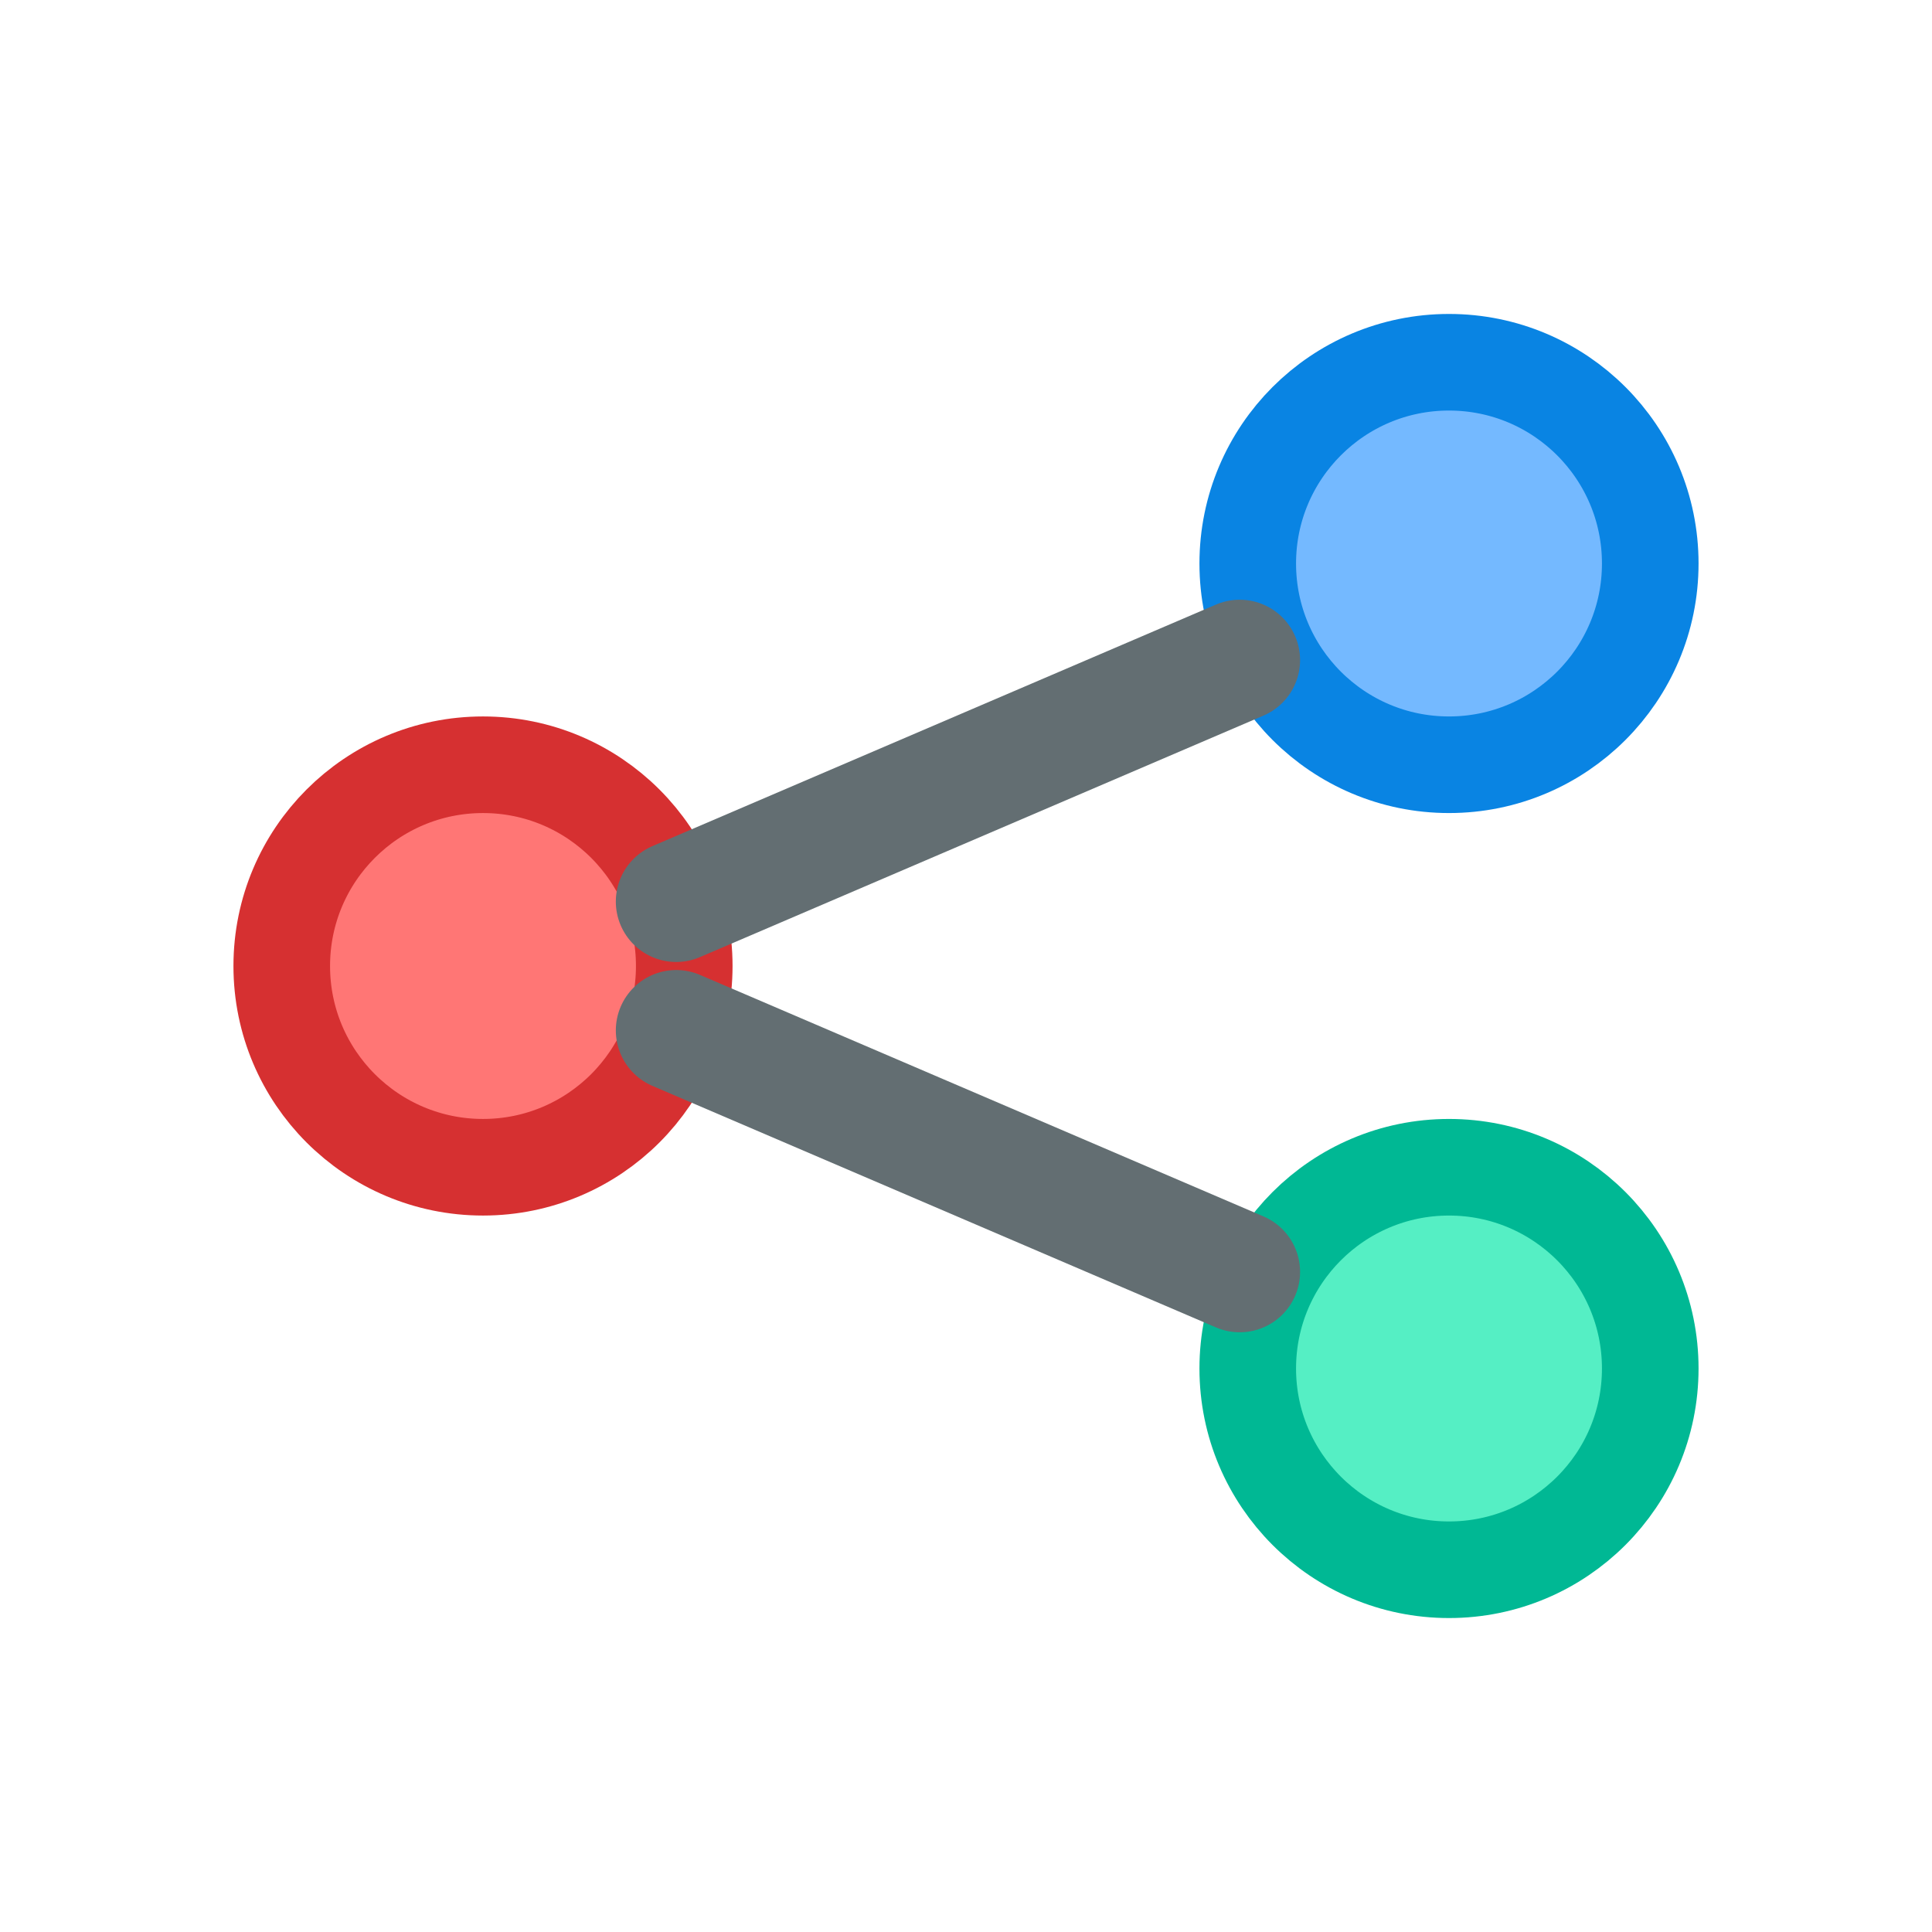
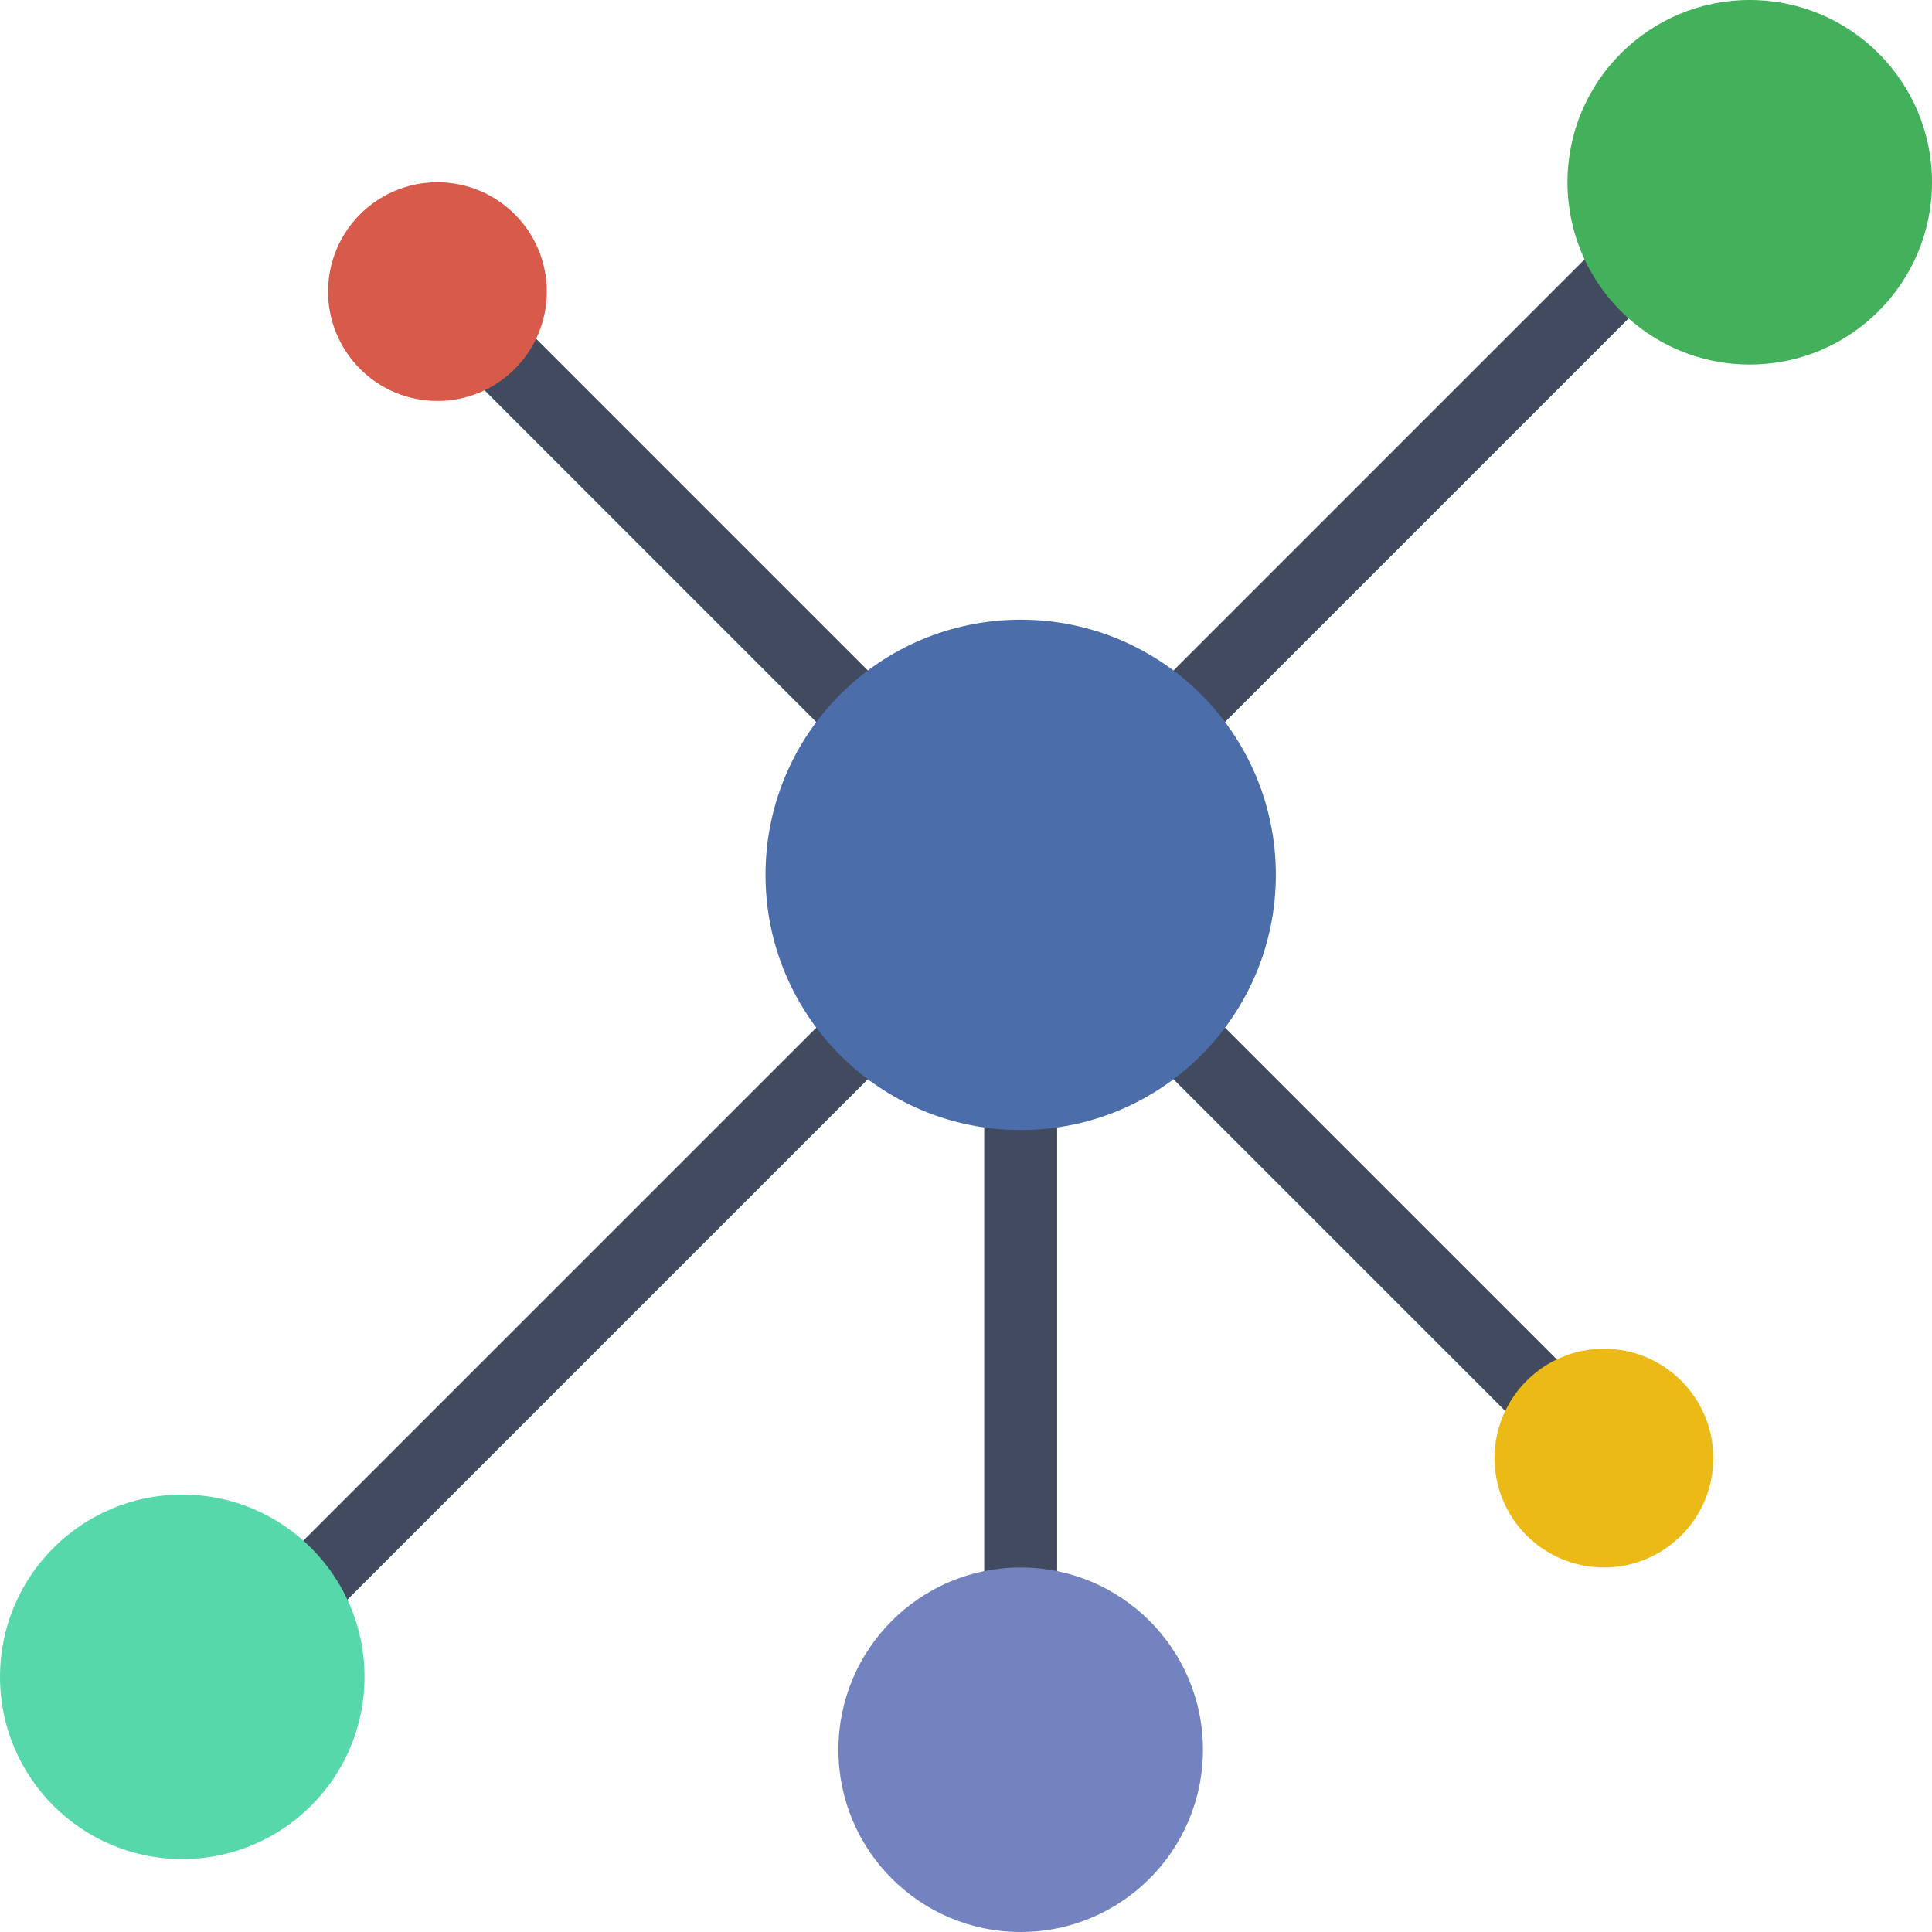
- <svg xmlns="http://www.w3.org/2000/svg" width="24" height="24" viewBox="0 0 24 24">
-   <circle cx="6" cy="12" r="2.5" fill="#FF7675" stroke="#D63031" stroke-width="1.2" />
-   <circle cx="18" cy="7" r="2.5" fill="#74B9FF" stroke="#0984E3" stroke-width="1.2" />
-   <circle cx="18" cy="17" r="2.5" fill="#55EFC4" stroke="#00B894" stroke-width="1.2" />
-   <path d="M8.4 11.2 15.4 8.2M8.4 12.8l7 3" stroke="#636E72" stroke-width="1.5" stroke-linecap="round" />
+ <svg xmlns="http://www.w3.org/2000/svg" width="16" height="16" viewBox="0 0 1024 1024">
+   <path d="M521.66 540.981h38.642v347.774h-38.642zM875.095 102.245l27.32 27.32-289.811 289.811-27.32-27.32zM488.68 488.68l27.32 27.32-386.415 386.415-27.32-27.339zM264.83 160.227l212.528 212.528-27.32 27.32-212.528-212.528zM593.282 488.661l289.811 289.811-27.339 27.32-289.811-289.811z" fill="#424A60" />
+   <path d="M927.396 96.604m-96.604 0a96.604 96.604 0 1 0 193.208 0 96.604 96.604 0 1 0-193.208 0Z" fill="#43B05C" />
+   <path d="M540.981 927.396m-96.604 0a96.604 96.604 0 1 0 193.208 0 96.604 96.604 0 1 0-193.208 0Z" fill="#7383BF" />
+   <path d="M96.604 888.755m-96.604 0a96.604 96.604 0 1 0 193.208 0 96.604 96.604 0 1 0-193.208 0Z" fill="#57D8AB" />
+   <path d="M231.849 154.566m-57.962 0a57.962 57.962 0 1 0 115.925 0 57.962 57.962 0 1 0-115.925 0Z" fill="#D75A4A" />
+   <path d="M850.113 772.83m-57.962 0a57.962 57.962 0 1 0 115.925 0 57.962 57.962 0 1 0-115.925 0Z" fill="#EBBA16" />
+   <path d="M540.981 463.698m-135.245 0a135.245 135.245 0 1 0 270.491 0 135.245 135.245 0 1 0-270.491 0Z" fill="#4B6DAA" />
</svg>
